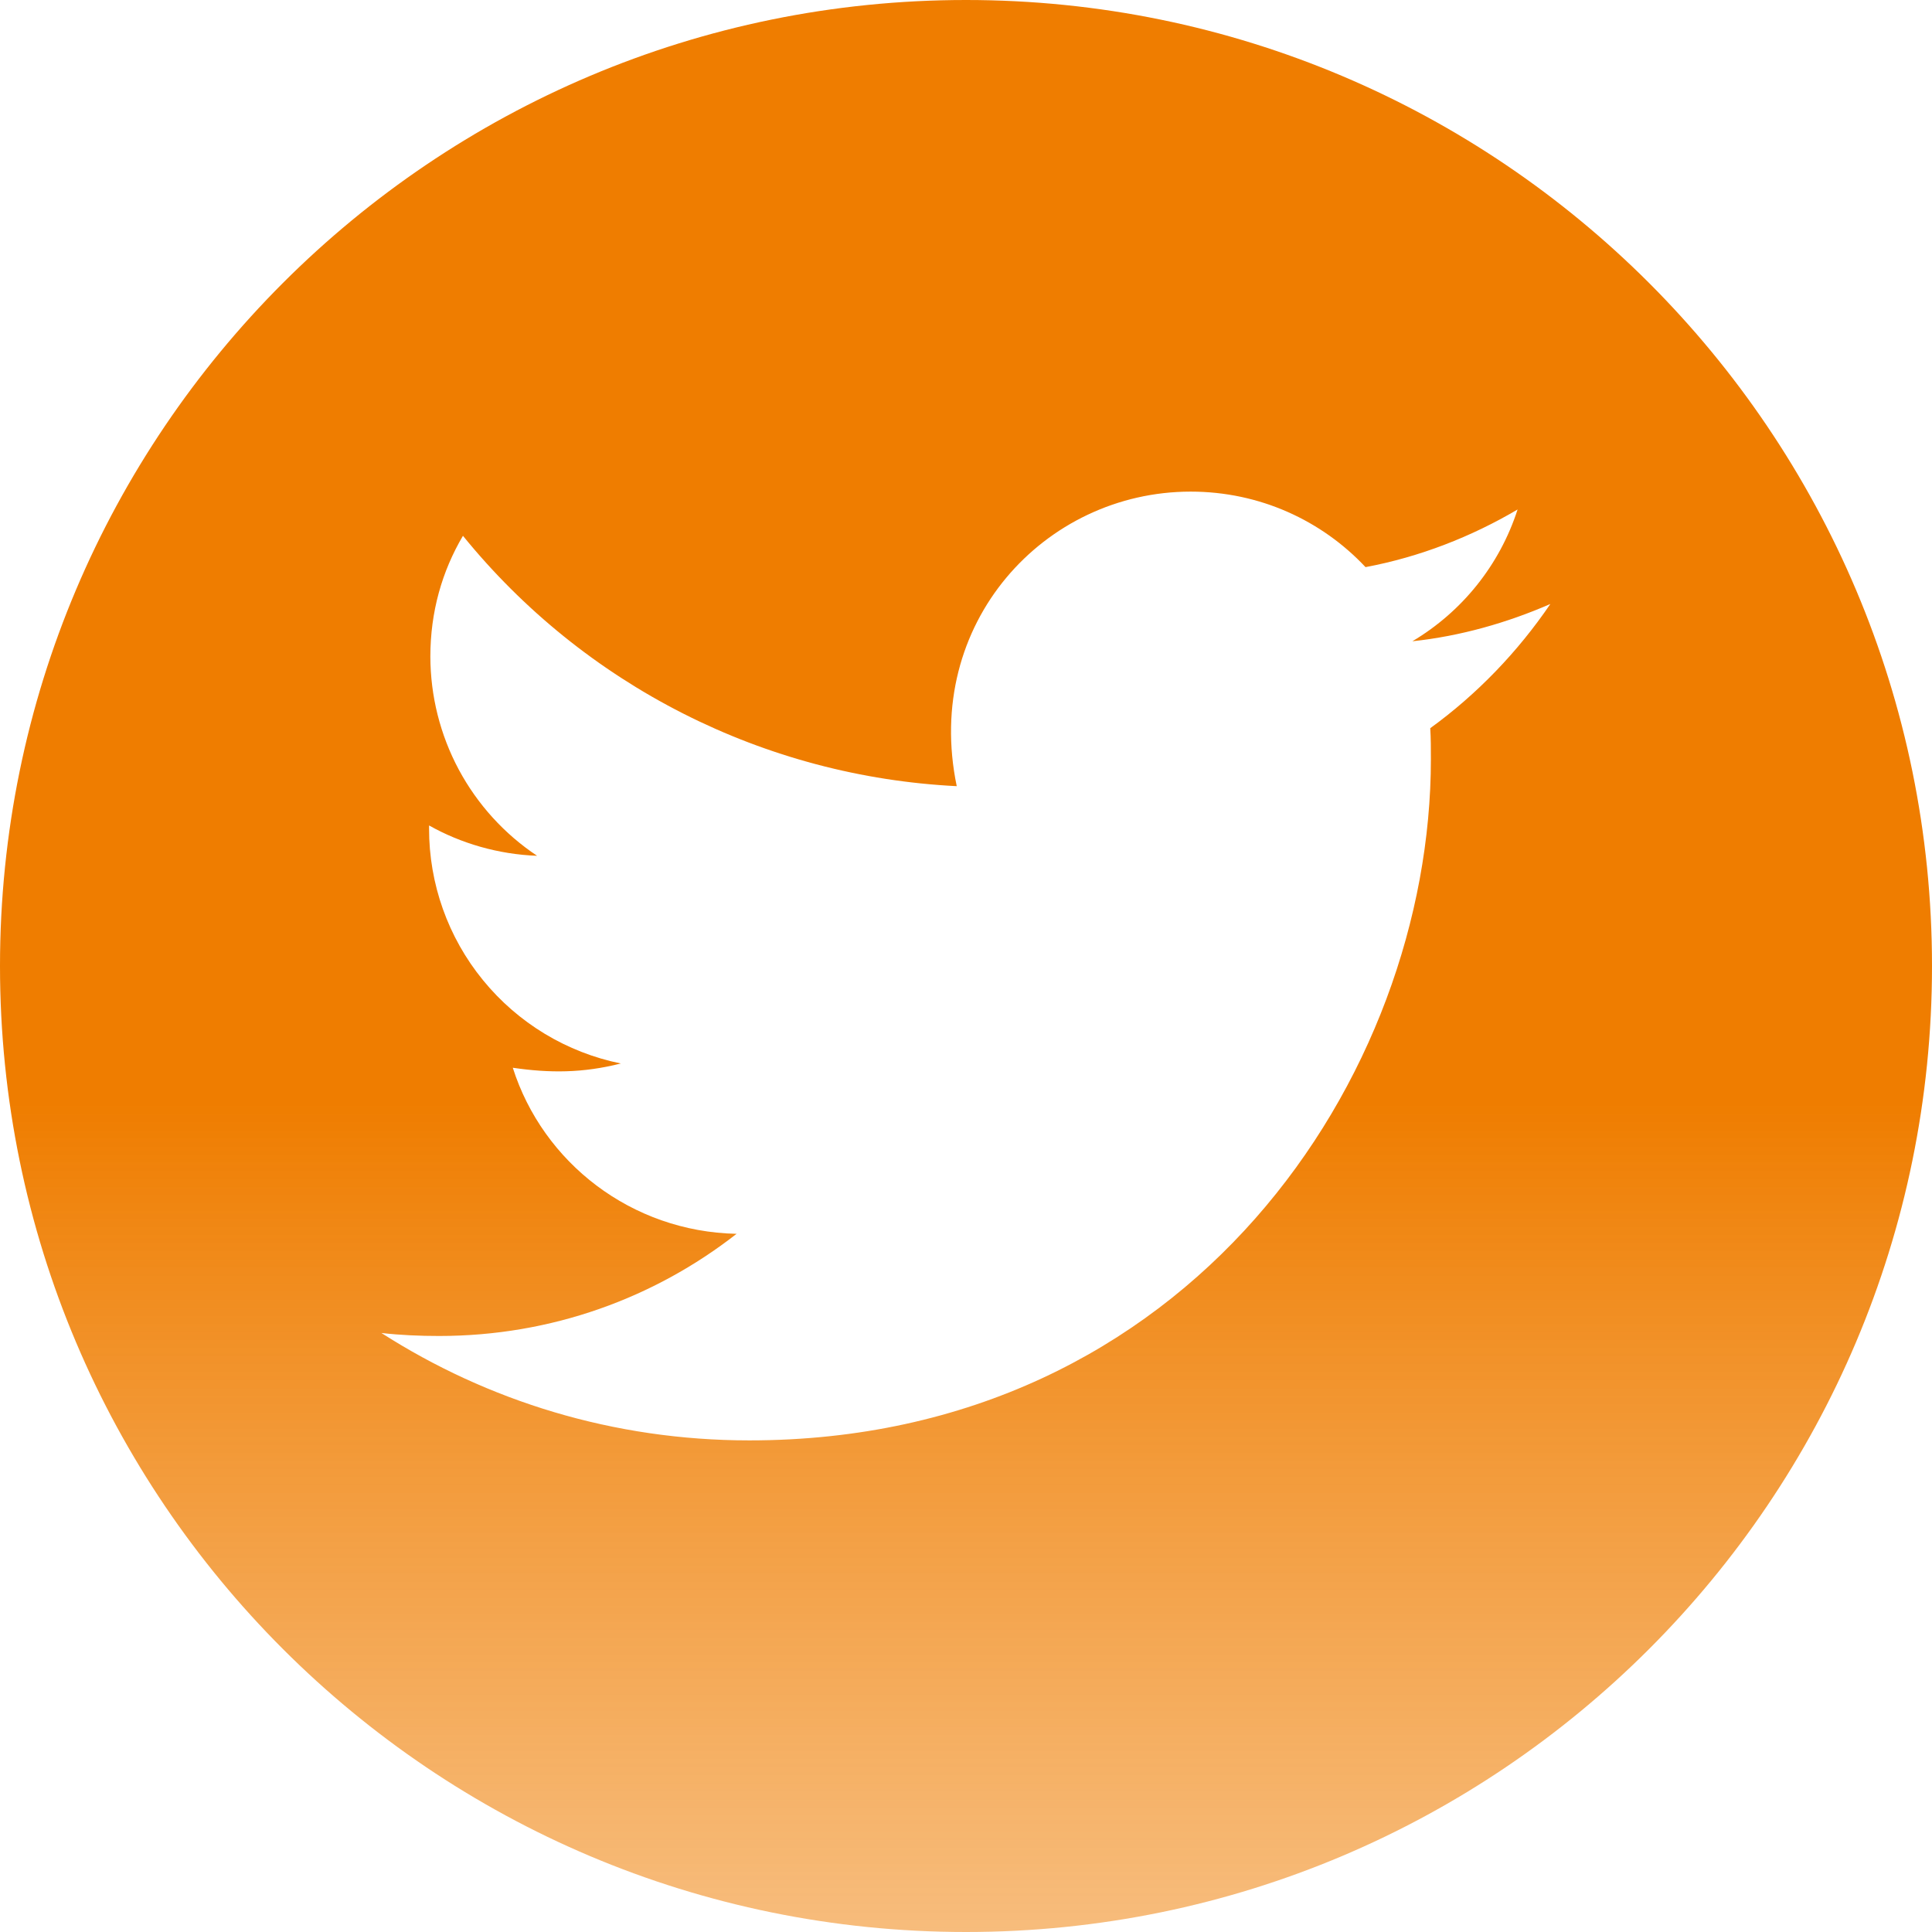
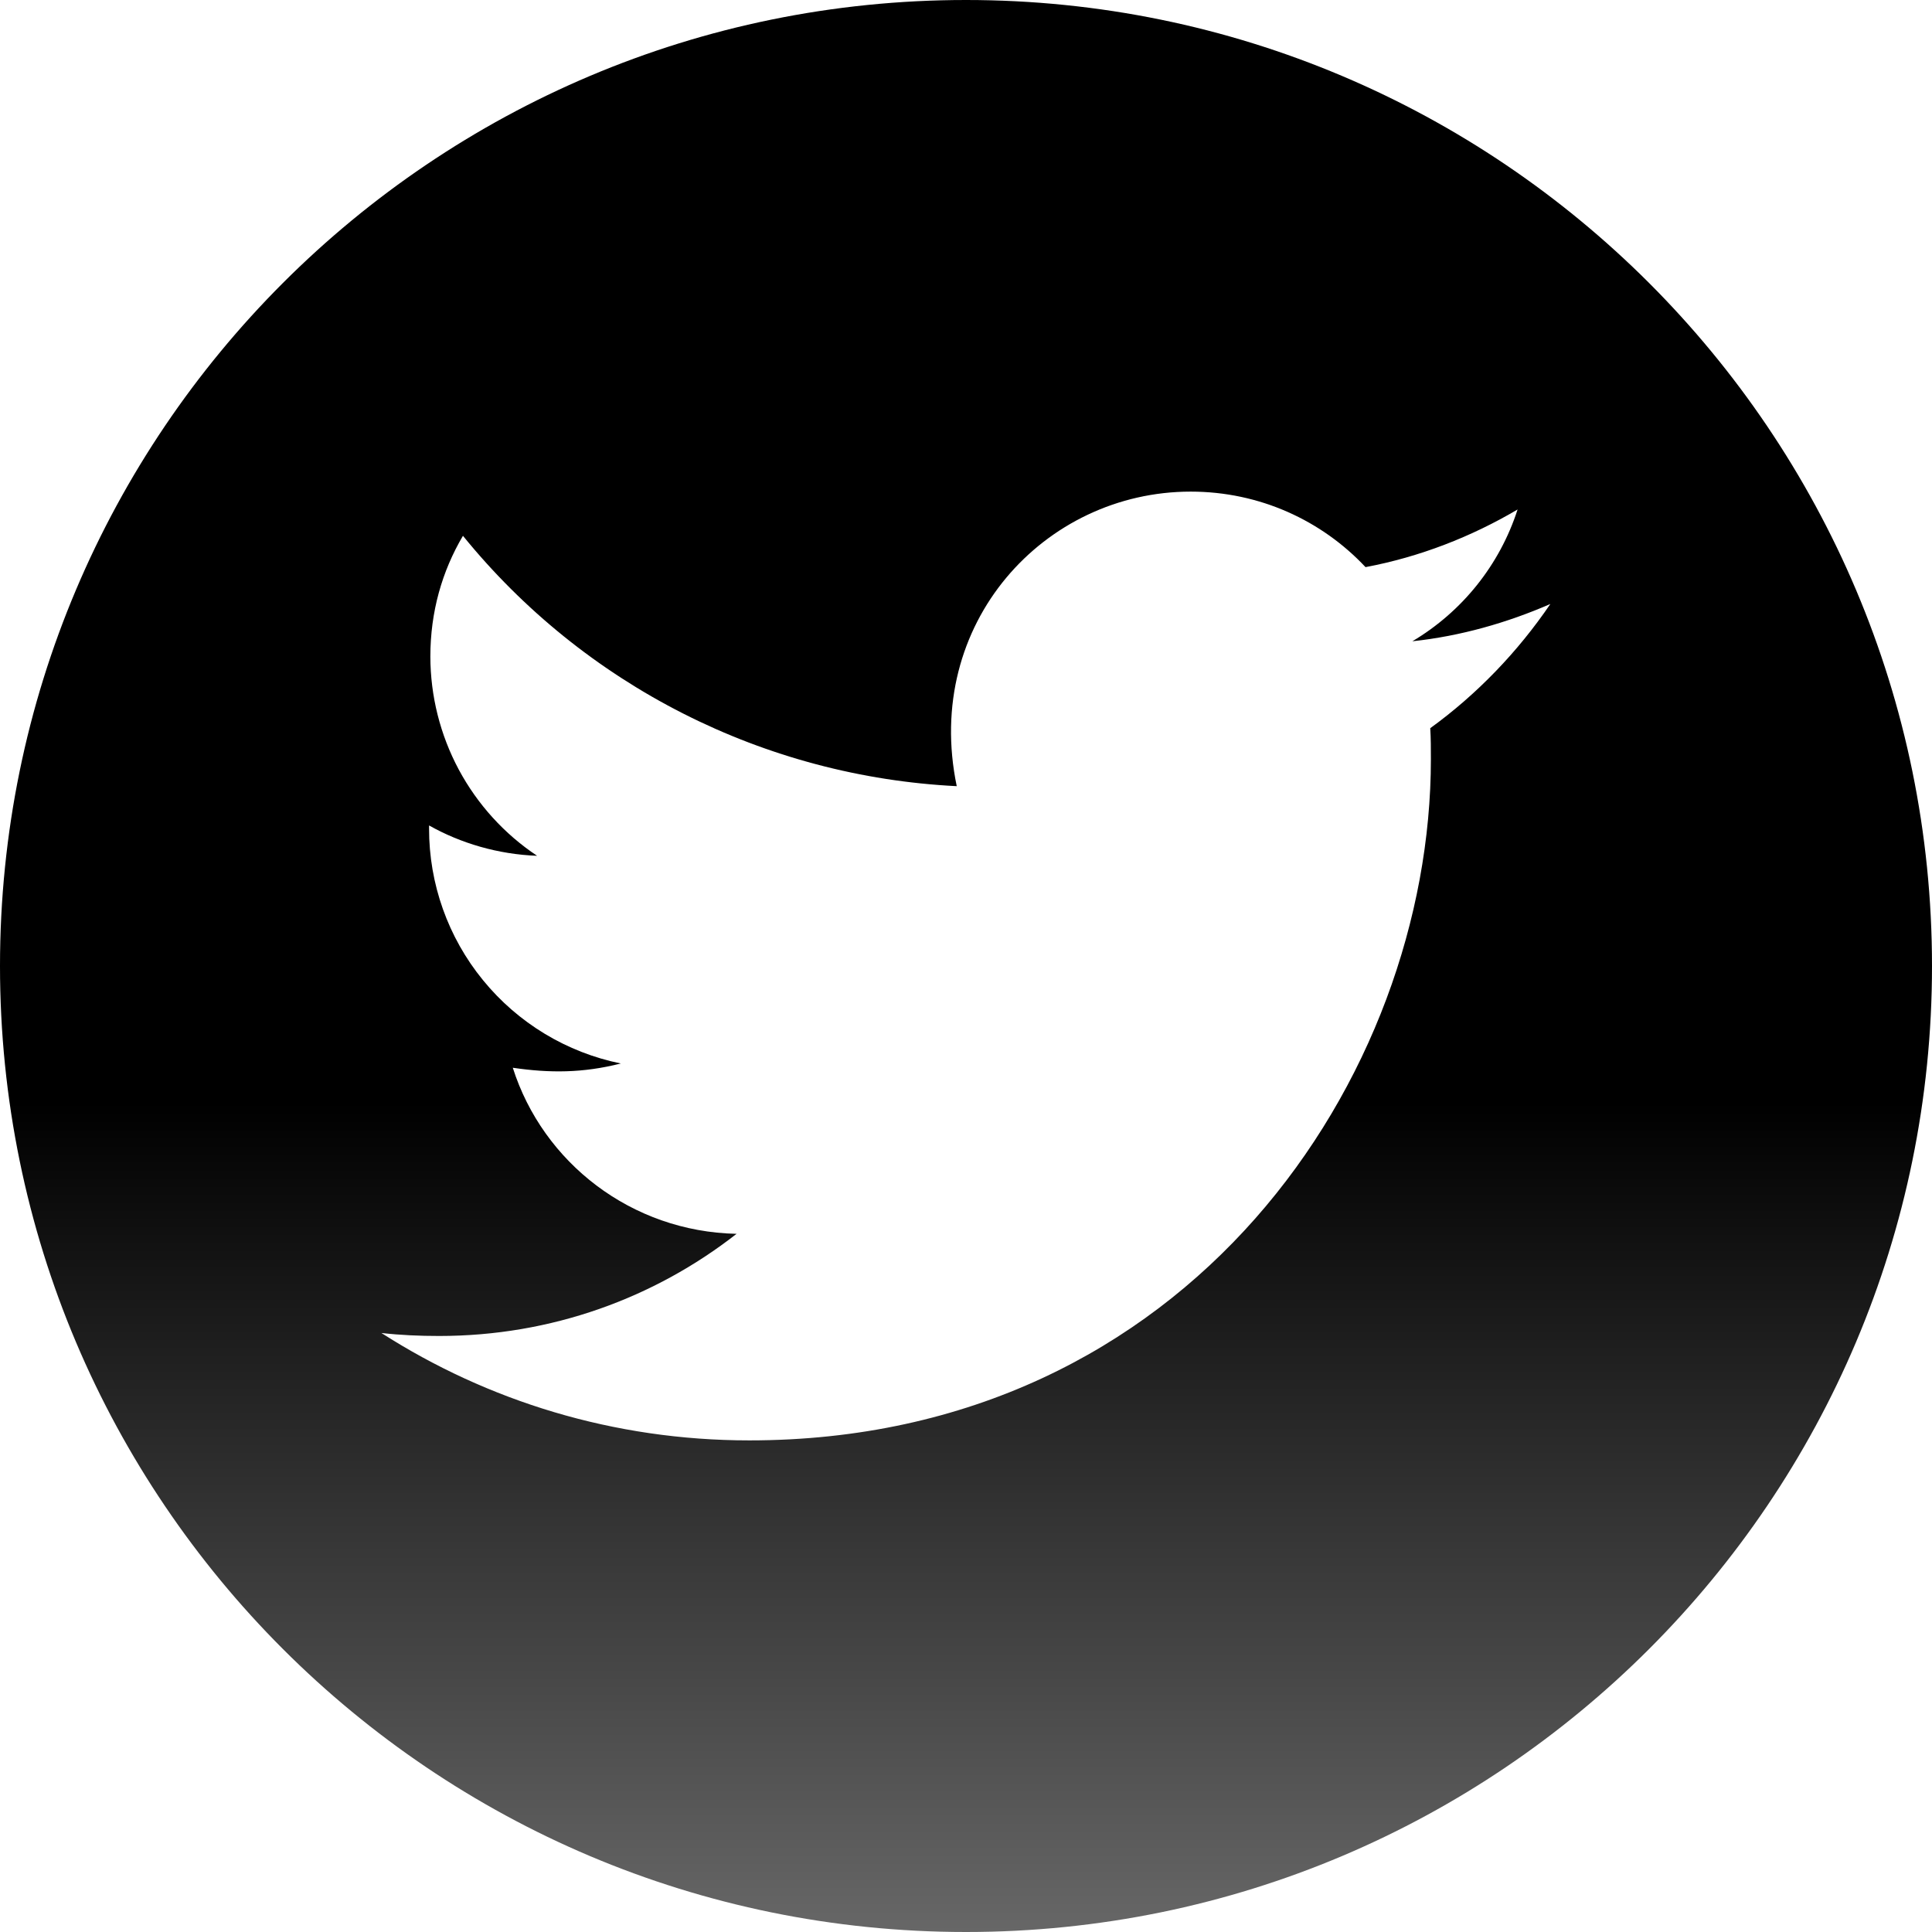
<svg xmlns="http://www.w3.org/2000/svg" width="24" height="24" viewBox="0 0 24 24" fill="none">
  <path d="M12 0C5.373 0 0 5.373 0 12C0 18.627 5.373 24 12 24C18.627 24 24 18.627 24 12C24 5.373 18.627 0 12 0ZM17.767 9.046C17.775 9.171 17.775 9.303 17.775 9.431C17.775 13.363 14.78 17.893 9.308 17.893C7.621 17.893 6.056 17.403 4.738 16.559C4.979 16.586 5.21 16.596 5.456 16.596C6.849 16.596 8.129 16.125 9.15 15.327C7.843 15.3 6.745 14.443 6.37 13.264C6.828 13.331 7.24 13.331 7.712 13.211C7.039 13.074 6.434 12.708 6 12.176C5.565 11.644 5.329 10.978 5.33 10.291V10.254C5.724 10.476 6.188 10.613 6.672 10.631C6.265 10.36 5.931 9.992 5.699 9.56C5.468 9.128 5.347 8.646 5.346 8.156C5.346 7.602 5.491 7.096 5.751 6.656C6.498 7.576 7.43 8.328 8.487 8.864C9.544 9.4 10.701 9.707 11.885 9.766C11.464 7.744 12.975 6.107 14.791 6.107C15.648 6.107 16.42 6.466 16.963 7.045C17.636 6.919 18.279 6.667 18.852 6.329C18.63 7.018 18.163 7.599 17.545 7.966C18.145 7.902 18.723 7.736 19.259 7.503C18.855 8.097 18.348 8.625 17.767 9.046Z" fill="url(#paint0_linear_5004_4241)" />
  <defs>
    <linearGradient id="paint0_linear_5004_4241" x1="12" y1="0.114" x2="12" y2="30.286" gradientUnits="userSpaceOnUse">
-       <stop offset="0.45" stop-color="#EF7D00" />
-       <stop offset="1" stop-color="#F39A39" stop-opacity="0.35" />
+       <stop offset="0.45" stopColor="#EF7D00" />
+       <stop offset="1" stopColor="#F39A39" stop-opacity="0.35" />
    </linearGradient>
  </defs>
</svg>
